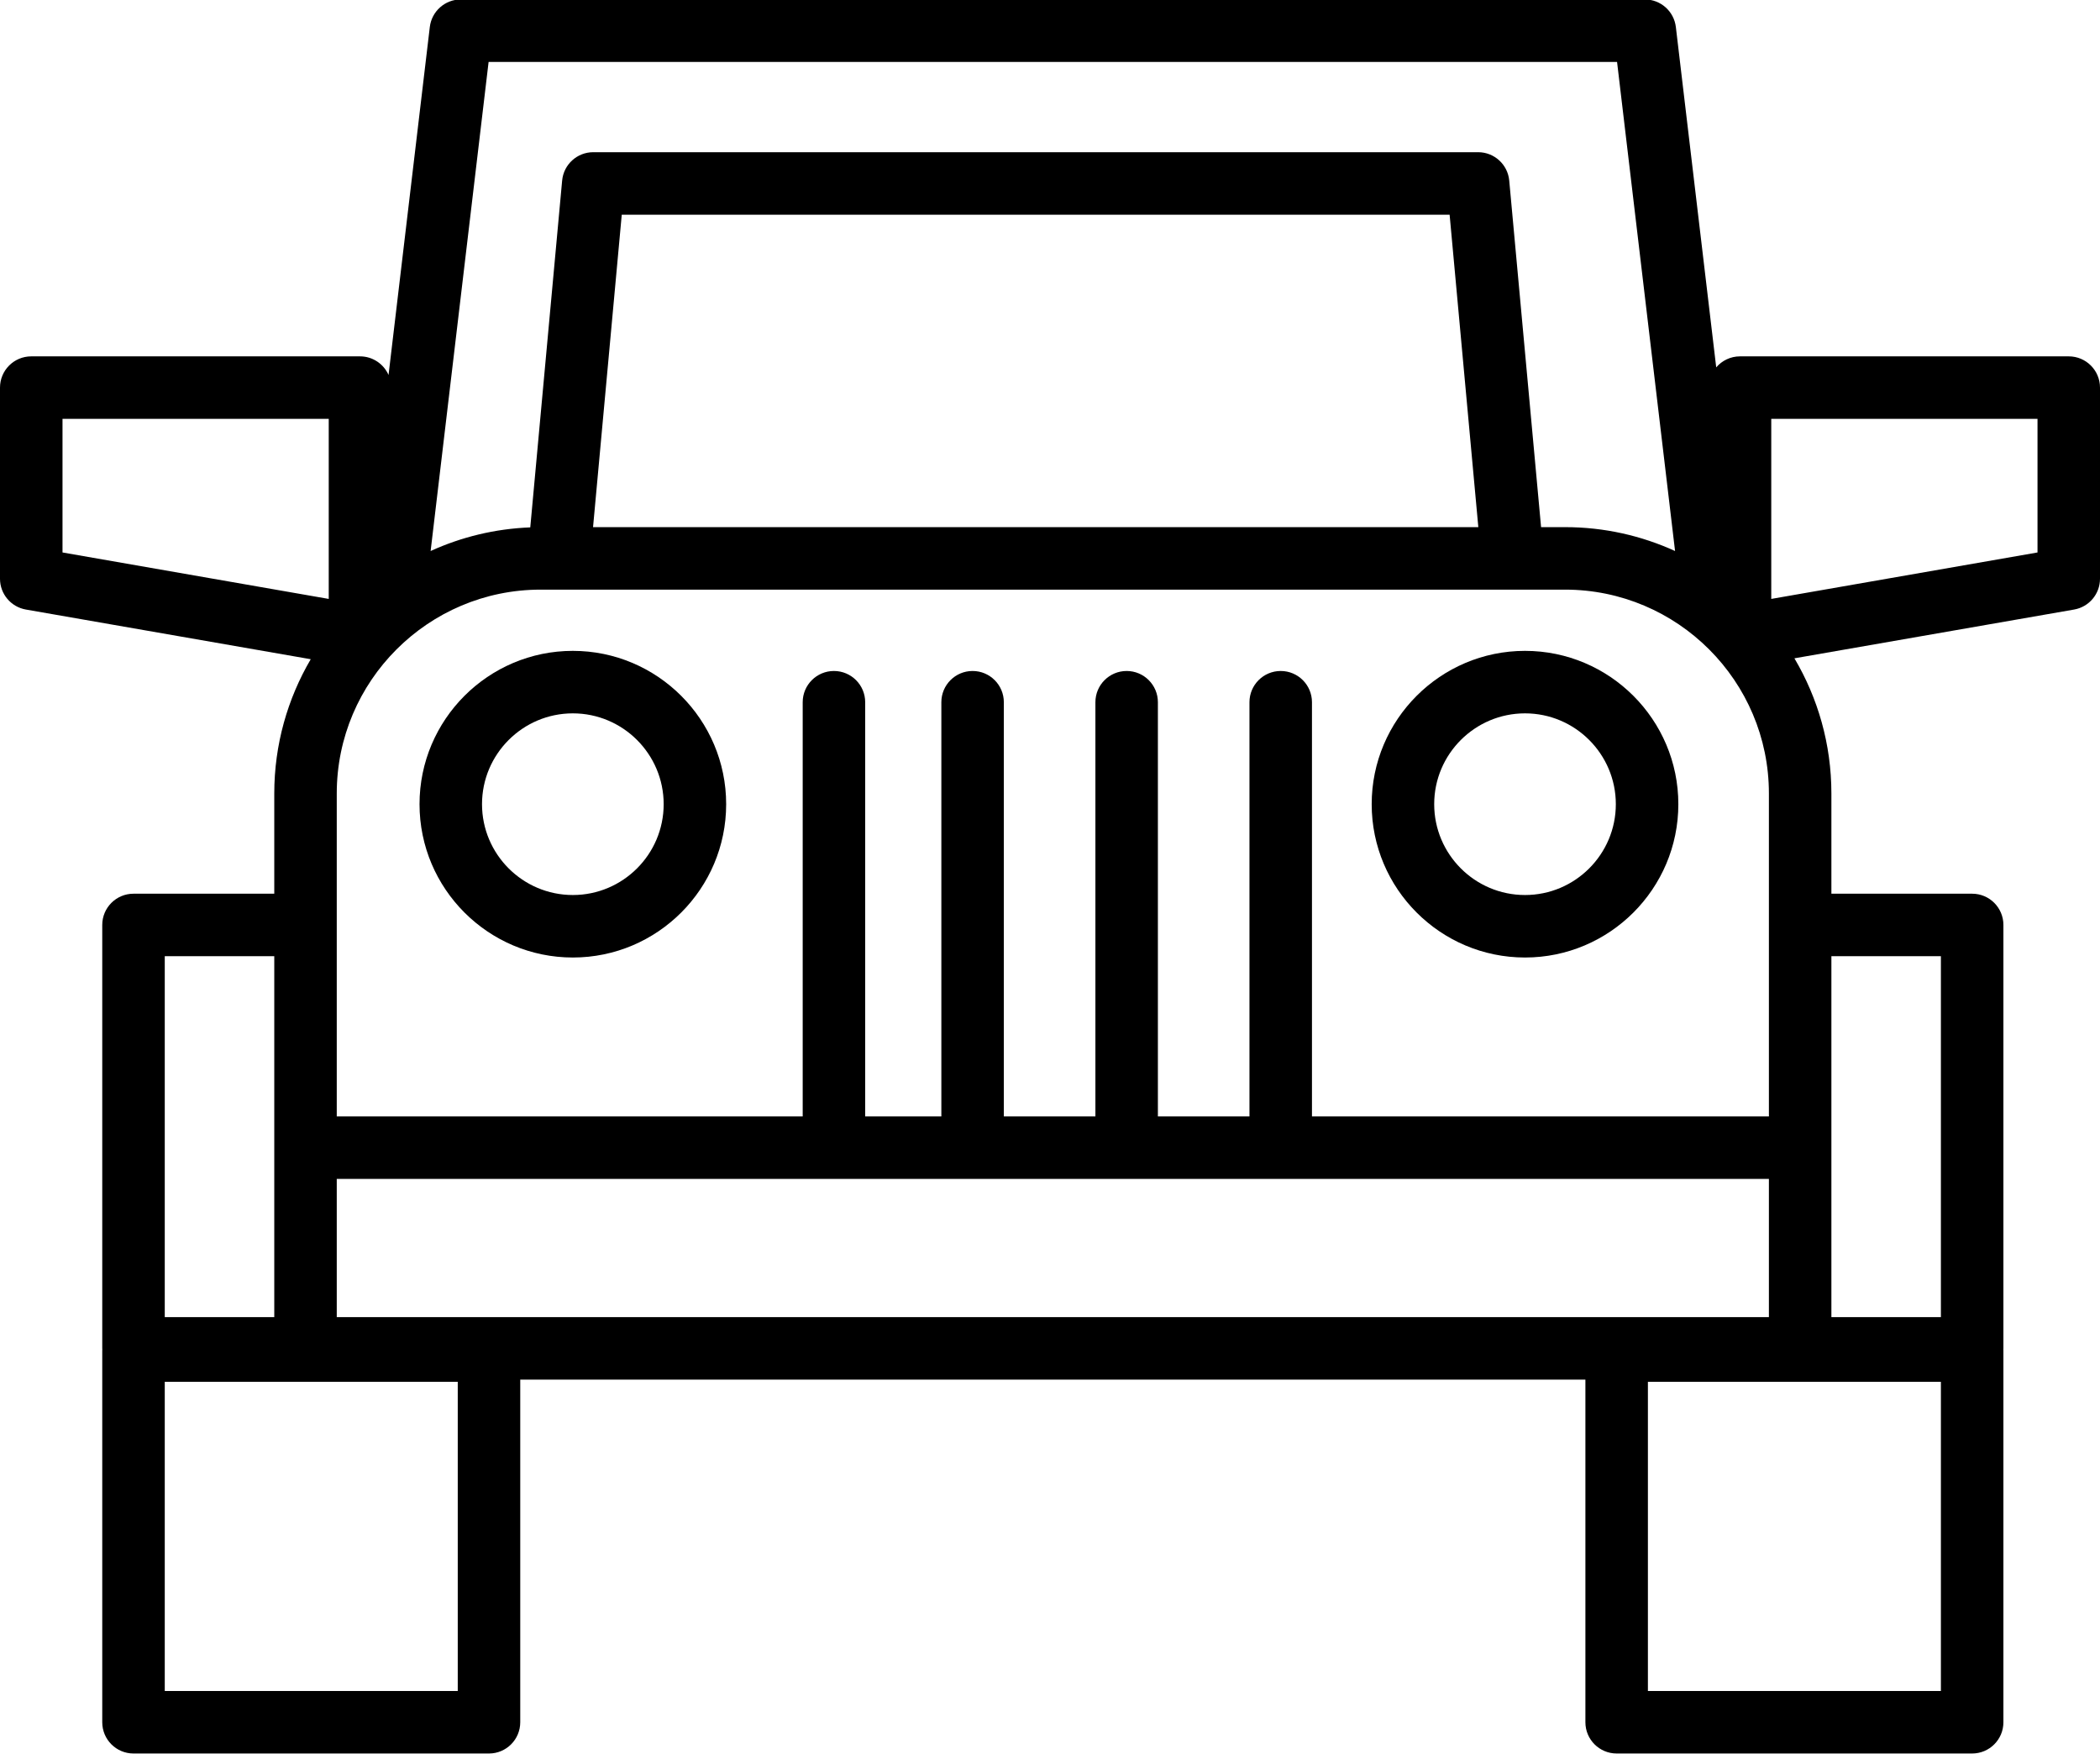
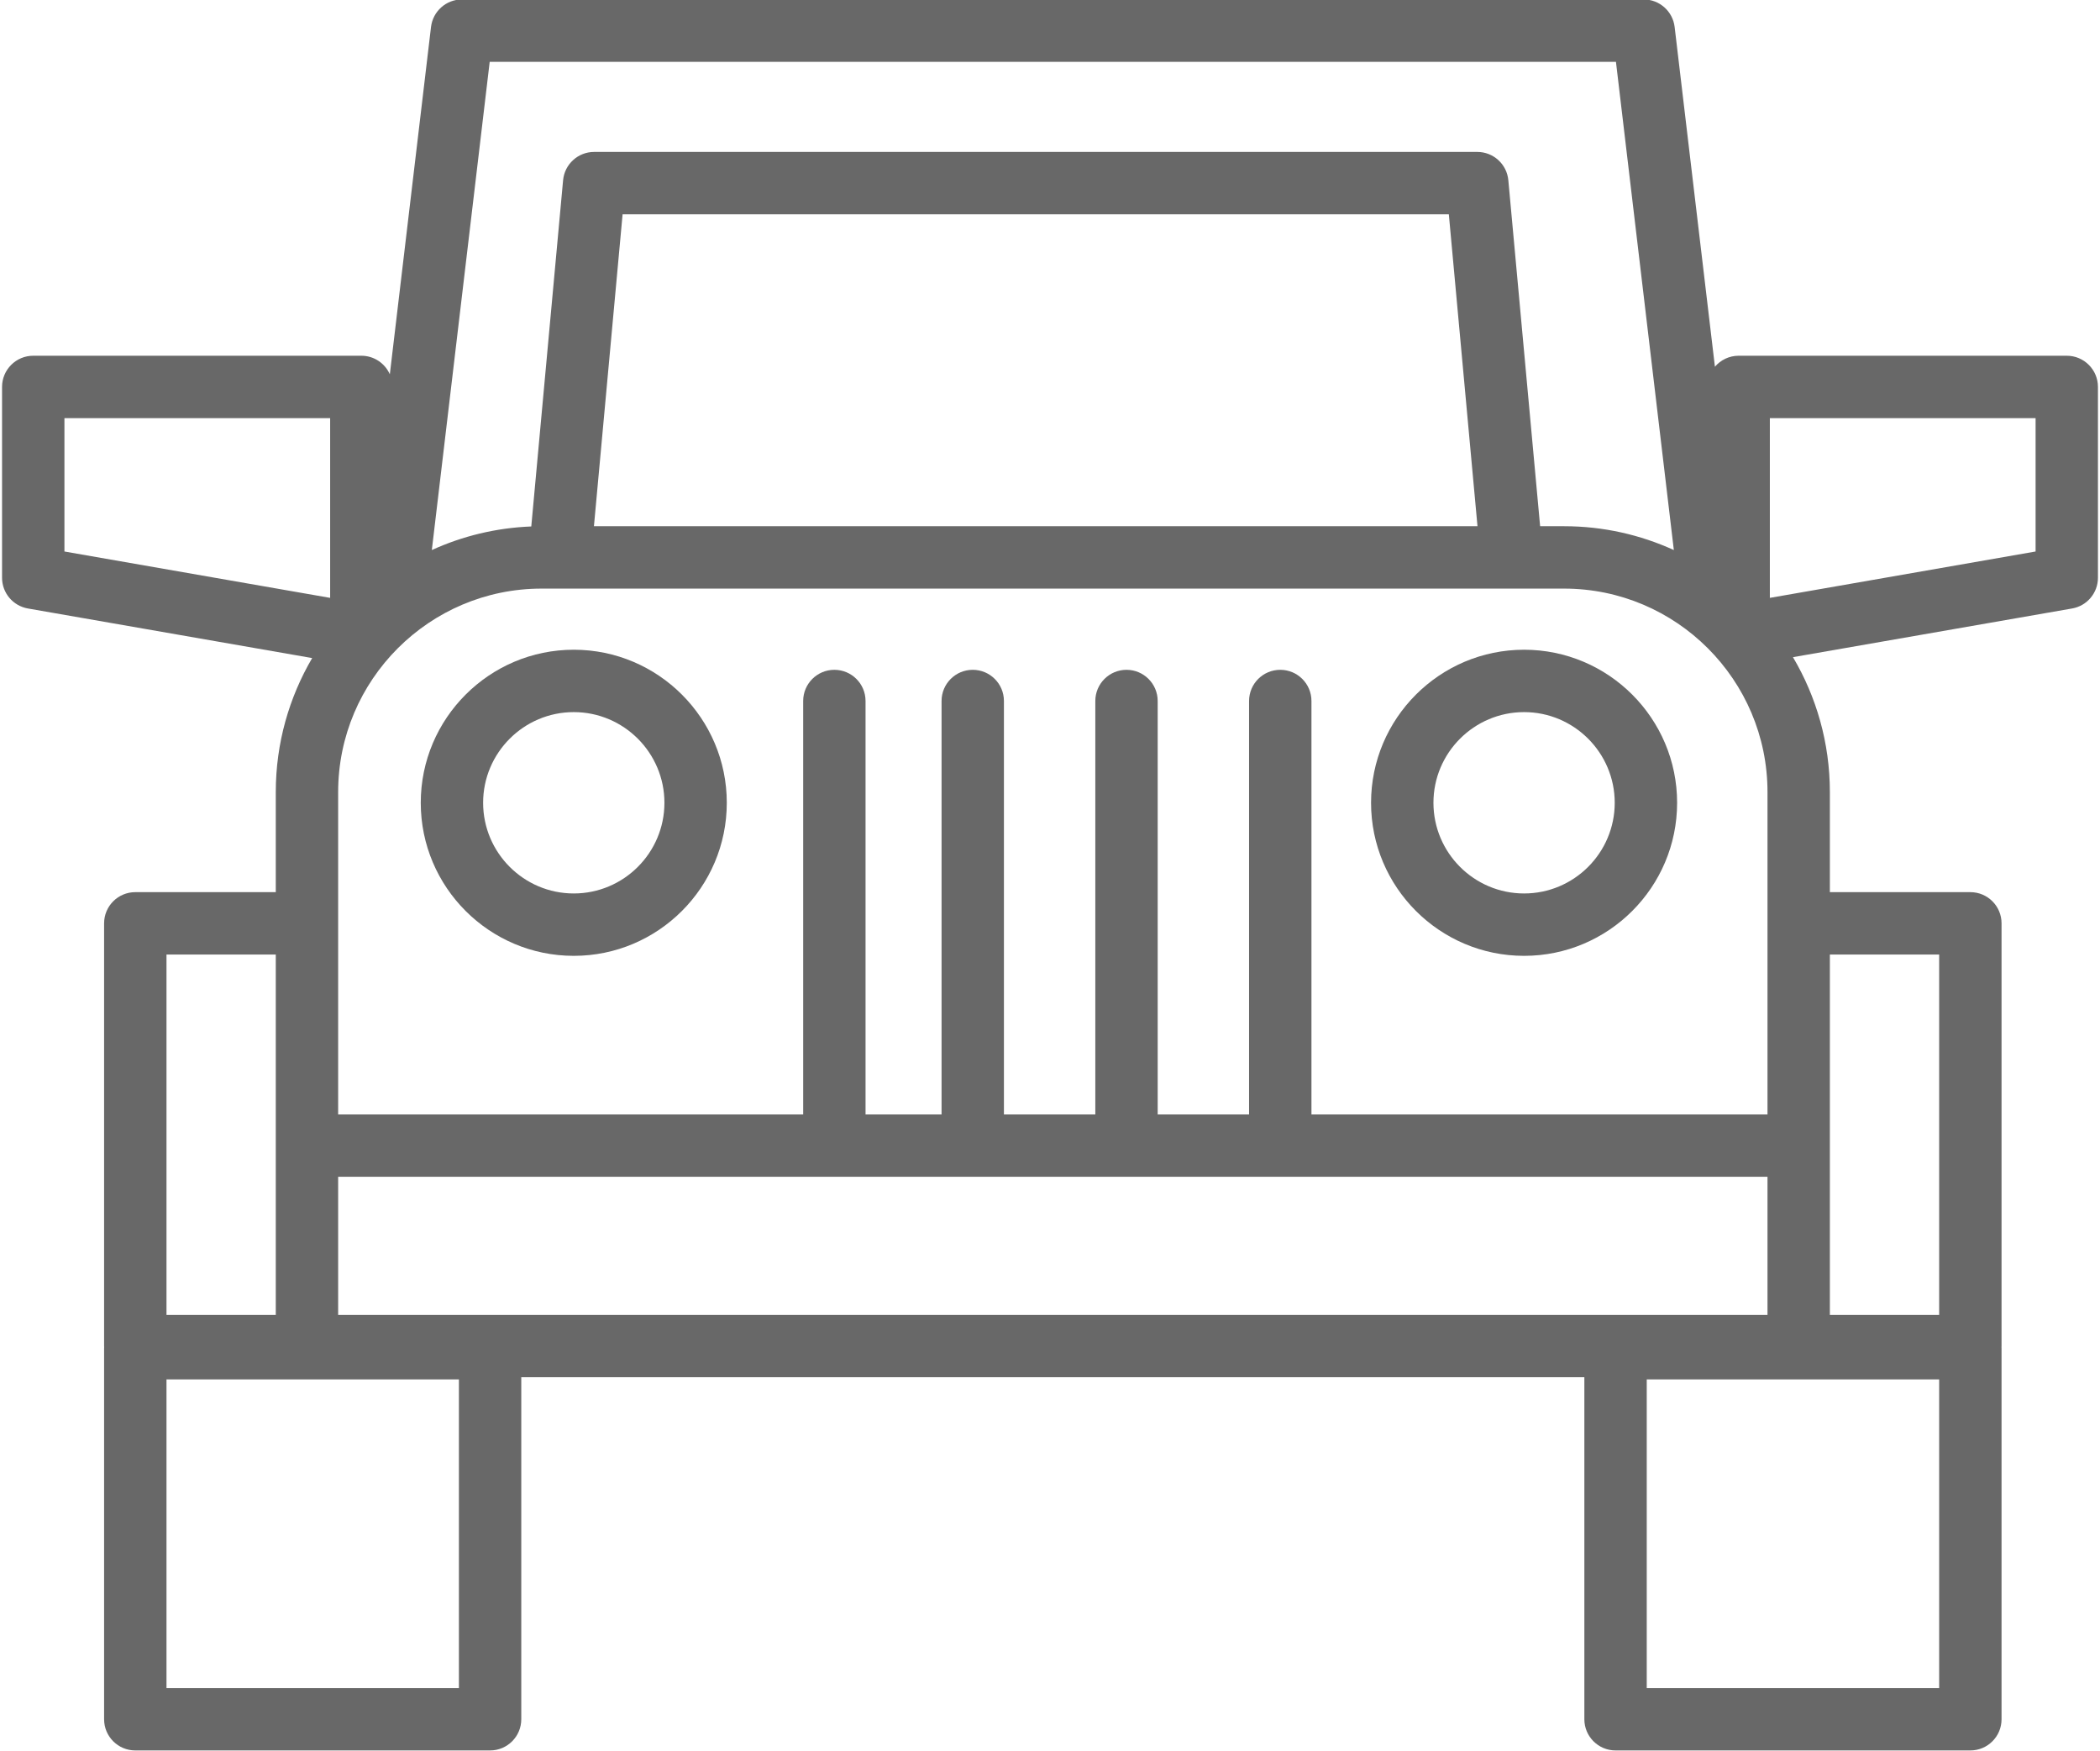
- <svg xmlns="http://www.w3.org/2000/svg" width="1024" height="855">
+ <svg xmlns="http://www.w3.org/2000/svg" viewBox="0 0 1024 855" width="102" height="85">
  <defs>
    <clipPath clipPathUnits="userSpaceOnUse" id="cp1">
-       <path d="M0 0h1024v855H0z" />
+       <path d="M0 0L1024 0L1024 855L0 855Z" />
    </clipPath>
  </defs>
-   <style>.shp0{fill:#000}</style>
+   <style>
+ 		tspan {
+ 			white-space: pre
+ 		}
+ 	</style>
  <g id="Page 1" clip-path="url(#cp1)">
-     <path id="Path 1" fill-rule="evenodd" class="shp0" d="M1024 189v93.19c0 7.41-5.32 13.74-12.62 15.02l-136.39 23.78c11.44 19.34 18.03 41.86 18.03 65.91v48.87h68.64c8.42 0 15.24 6.82 15.24 15.23v206.46c0 .17-.02.35-.03.53.01.18.03.35.03.53v181.24c0 8.42-6.82 15.24-15.24 15.24H788.31c-8.41 0-15.24-6.82-15.24-15.24V672.69H253.68v167.07c0 8.42-6.82 15.24-15.23 15.24H65.1c-8.42 0-15.24-6.82-15.24-15.24V658.52c0-.18.02-.35.03-.53-.01-.18-.03-.36-.03-.53V451c0-8.41 6.82-15.23 15.24-15.23h68.64V386.9c0-23.87 6.5-46.23 17.78-65.47l-138.9-24.22A15.245 15.245 0 010 282.19V189c0-8.42 6.82-15.24 15.24-15.24h160.3c6.22 0 11.56 3.73 13.92 9.07l20.12-169.65c.91-7.67 7.41-13.45 15.13-13.45h577.34c7.72 0 14.22 5.78 15.13 13.45l19.68 165.95c2.79-3.28 6.95-5.37 11.6-5.37h160.3c8.42 0 15.24 6.82 15.24 15.24zM893.02 466.24v175.98h53.4V466.24h-53.4zm53.4 207.52H803.55v150.77h142.87V673.76zm-723.21 0H80.34v150.77h142.87V673.76zM80.34 642.22h53.4V466.24h-53.4v175.98zM30.48 269.38l129.82 22.65v-87.8H30.48v65.15zm179.5-.71c14.91-6.8 31.32-10.85 48.59-11.52l15.54-169.1c.72-7.84 7.3-13.84 15.17-13.84h431.48c7.88 0 14.46 6 15.17 13.84l15.53 168.98h11.69c19.12 0 37.27 4.18 53.64 11.64L788.51 30.21H238.25l-28.27 238.46zm510.88-11.64l-14-152.34H303.18l-14 152.34h431.68zM862.55 386.9c0-54.81-44.59-99.4-99.4-99.4H263.61c-54.81 0-99.4 44.59-99.4 99.4v157.46h227.2V342.4c0-8.41 6.82-15.23 15.23-15.23 8.42 0 15.24 6.82 15.24 15.23v201.96h37.14V342.4c0-8.41 6.82-15.23 15.23-15.23 8.42 0 15.24 6.82 15.24 15.23v201.96h44.65V342.4c0-8.41 6.82-15.23 15.24-15.23 8.41 0 15.23 6.82 15.23 15.23v201.96h44.65V342.4c0-8.41 6.82-15.23 15.24-15.23s15.24 6.82 15.24 15.23v201.96h222.81V386.9zM164.21 642.22h698.34v-67.38H164.21v67.38zm829.32-437.99H863.7v87.8l129.83-22.65v-65.15z" />
-     <path id="Path 2" fill-rule="evenodd" class="shp0" d="M354.09 392.12c0 41.23-33.54 74.76-74.76 74.76-41.22 0-74.76-33.53-74.76-74.76 0-41.22 33.54-74.76 74.76-74.76 41.22 0 74.76 33.54 74.76 74.76zm-30.47 0c0-24.42-19.87-44.29-44.29-44.29-24.42 0-44.29 19.87-44.29 44.29 0 24.42 19.87 44.29 44.29 44.29 24.42 0 44.29-19.87 44.29-44.29zm494.77 0c0 41.23-33.54 74.76-74.76 74.76-41.23 0-74.77-33.53-74.77-74.76 0-41.22 33.54-74.76 74.77-74.76 41.22 0 74.76 33.54 74.76 74.76zm-30.48 0c0-24.42-19.86-44.29-44.28-44.29-24.43 0-44.29 19.87-44.29 44.29 0 24.42 19.86 44.29 44.29 44.29 24.42 0 44.28-19.87 44.28-44.29z" />
+     <path id="Path 1" fill-rule="evenodd" fill="#686868" class="shp0" d="M1024 189L1024 282.19C1024 289.6 1018.68 295.93 1011.38 297.21L874.99 320.99C886.43 340.33 893.02 362.85 893.02 386.9L893.02 435.77L961.66 435.77C970.08 435.77 976.9 442.59 976.9 451L976.9 657.46C976.9 657.63 976.88 657.81 976.87 657.99C976.88 658.17 976.9 658.34 976.9 658.52L976.9 839.76C976.9 848.18 970.08 855 961.66 855L788.31 855C779.9 855 773.07 848.18 773.07 839.76L773.07 672.69L253.68 672.69L253.68 839.76C253.68 848.18 246.86 855 238.45 855L65.1 855C56.68 855 49.86 848.18 49.86 839.76L49.86 658.52C49.86 658.34 49.88 658.17 49.89 657.99C49.88 657.81 49.86 657.63 49.86 657.46L49.86 451C49.86 442.59 56.68 435.77 65.1 435.77L133.74 435.77L133.74 386.9C133.74 363.03 140.24 340.67 151.52 321.43L12.62 297.21C5.32 295.93 0 289.6 0 282.19L0 189C0 180.58 6.82 173.76 15.24 173.76L175.54 173.76C181.76 173.76 187.1 177.49 189.46 182.83L209.58 13.18C210.49 5.51 216.99 -0.27 224.71 -0.27L802.05 -0.27C809.77 -0.27 816.27 5.51 817.18 13.18L836.86 179.13C839.65 175.85 843.81 173.76 848.46 173.76L1008.76 173.76C1017.18 173.76 1024 180.58 1024 189ZM893.02 466.24L893.02 642.22L946.42 642.22L946.42 466.24L893.02 466.24ZM946.42 673.76L803.55 673.76L803.55 824.53L946.42 824.53L946.42 673.76ZM223.21 673.76L80.34 673.76L80.34 824.53L223.21 824.53L223.21 673.76ZM80.34 642.22L133.74 642.22L133.74 466.24L80.34 466.24L80.34 642.22ZM30.48 269.38L160.3 292.03L160.3 204.23L30.48 204.23L30.48 269.38ZM209.98 268.67C224.89 261.87 241.3 257.82 258.57 257.15L274.11 88.05C274.83 80.21 281.41 74.21 289.28 74.21L720.76 74.21C728.64 74.21 735.22 80.21 735.93 88.05L751.46 257.03L763.15 257.03C782.27 257.03 800.42 261.21 816.79 268.67L788.51 30.21L238.25 30.21L209.98 268.67ZM720.86 257.03L706.86 104.69L303.18 104.69L289.18 257.03L720.86 257.03ZM862.55 386.9C862.55 332.09 817.96 287.5 763.15 287.5L263.61 287.5C208.8 287.5 164.21 332.09 164.21 386.9L164.21 544.36L391.41 544.36L391.41 342.4C391.41 333.99 398.23 327.17 406.64 327.17C415.06 327.17 421.88 333.99 421.88 342.4L421.88 544.36L459.02 544.36L459.02 342.4C459.02 333.99 465.84 327.17 474.25 327.17C482.67 327.17 489.49 333.99 489.49 342.4L489.49 544.36L534.14 544.36L534.14 342.4C534.14 333.99 540.96 327.17 549.38 327.17C557.79 327.17 564.61 333.99 564.61 342.4L564.61 544.36L609.26 544.36L609.26 342.4C609.26 333.99 616.08 327.17 624.5 327.17C632.92 327.17 639.74 333.99 639.74 342.4L639.74 544.36L862.55 544.36L862.55 386.9ZM164.21 642.22L862.55 642.22L862.55 574.84L164.21 574.84L164.21 642.22ZM993.53 204.23L863.7 204.23L863.7 292.03L993.53 269.38L993.53 204.23Z" />
+     <path id="Path 2" fill-rule="evenodd" fill="#686868" class="shp0" d="M354.09 392.12C354.09 433.35 320.55 466.88 279.33 466.88C238.11 466.88 204.57 433.35 204.57 392.12C204.57 350.9 238.11 317.36 279.33 317.36C320.55 317.36 354.09 350.9 354.09 392.12ZM323.62 392.12C323.62 367.7 303.75 347.83 279.33 347.83C254.91 347.83 235.04 367.7 235.04 392.12C235.04 416.54 254.91 436.41 279.33 436.41C303.75 436.41 323.62 416.54 323.62 392.12ZM818.39 392.12C818.39 433.35 784.85 466.88 743.63 466.88C702.4 466.88 668.86 433.35 668.86 392.12C668.86 350.9 702.4 317.36 743.63 317.36C784.85 317.36 818.39 350.9 818.39 392.12ZM787.91 392.12C787.91 367.7 768.05 347.83 743.63 347.83C719.2 347.83 699.34 367.7 699.34 392.12C699.34 416.54 719.2 436.41 743.63 436.41C768.05 436.41 787.91 416.54 787.91 392.12Z" />
  </g>
</svg>
